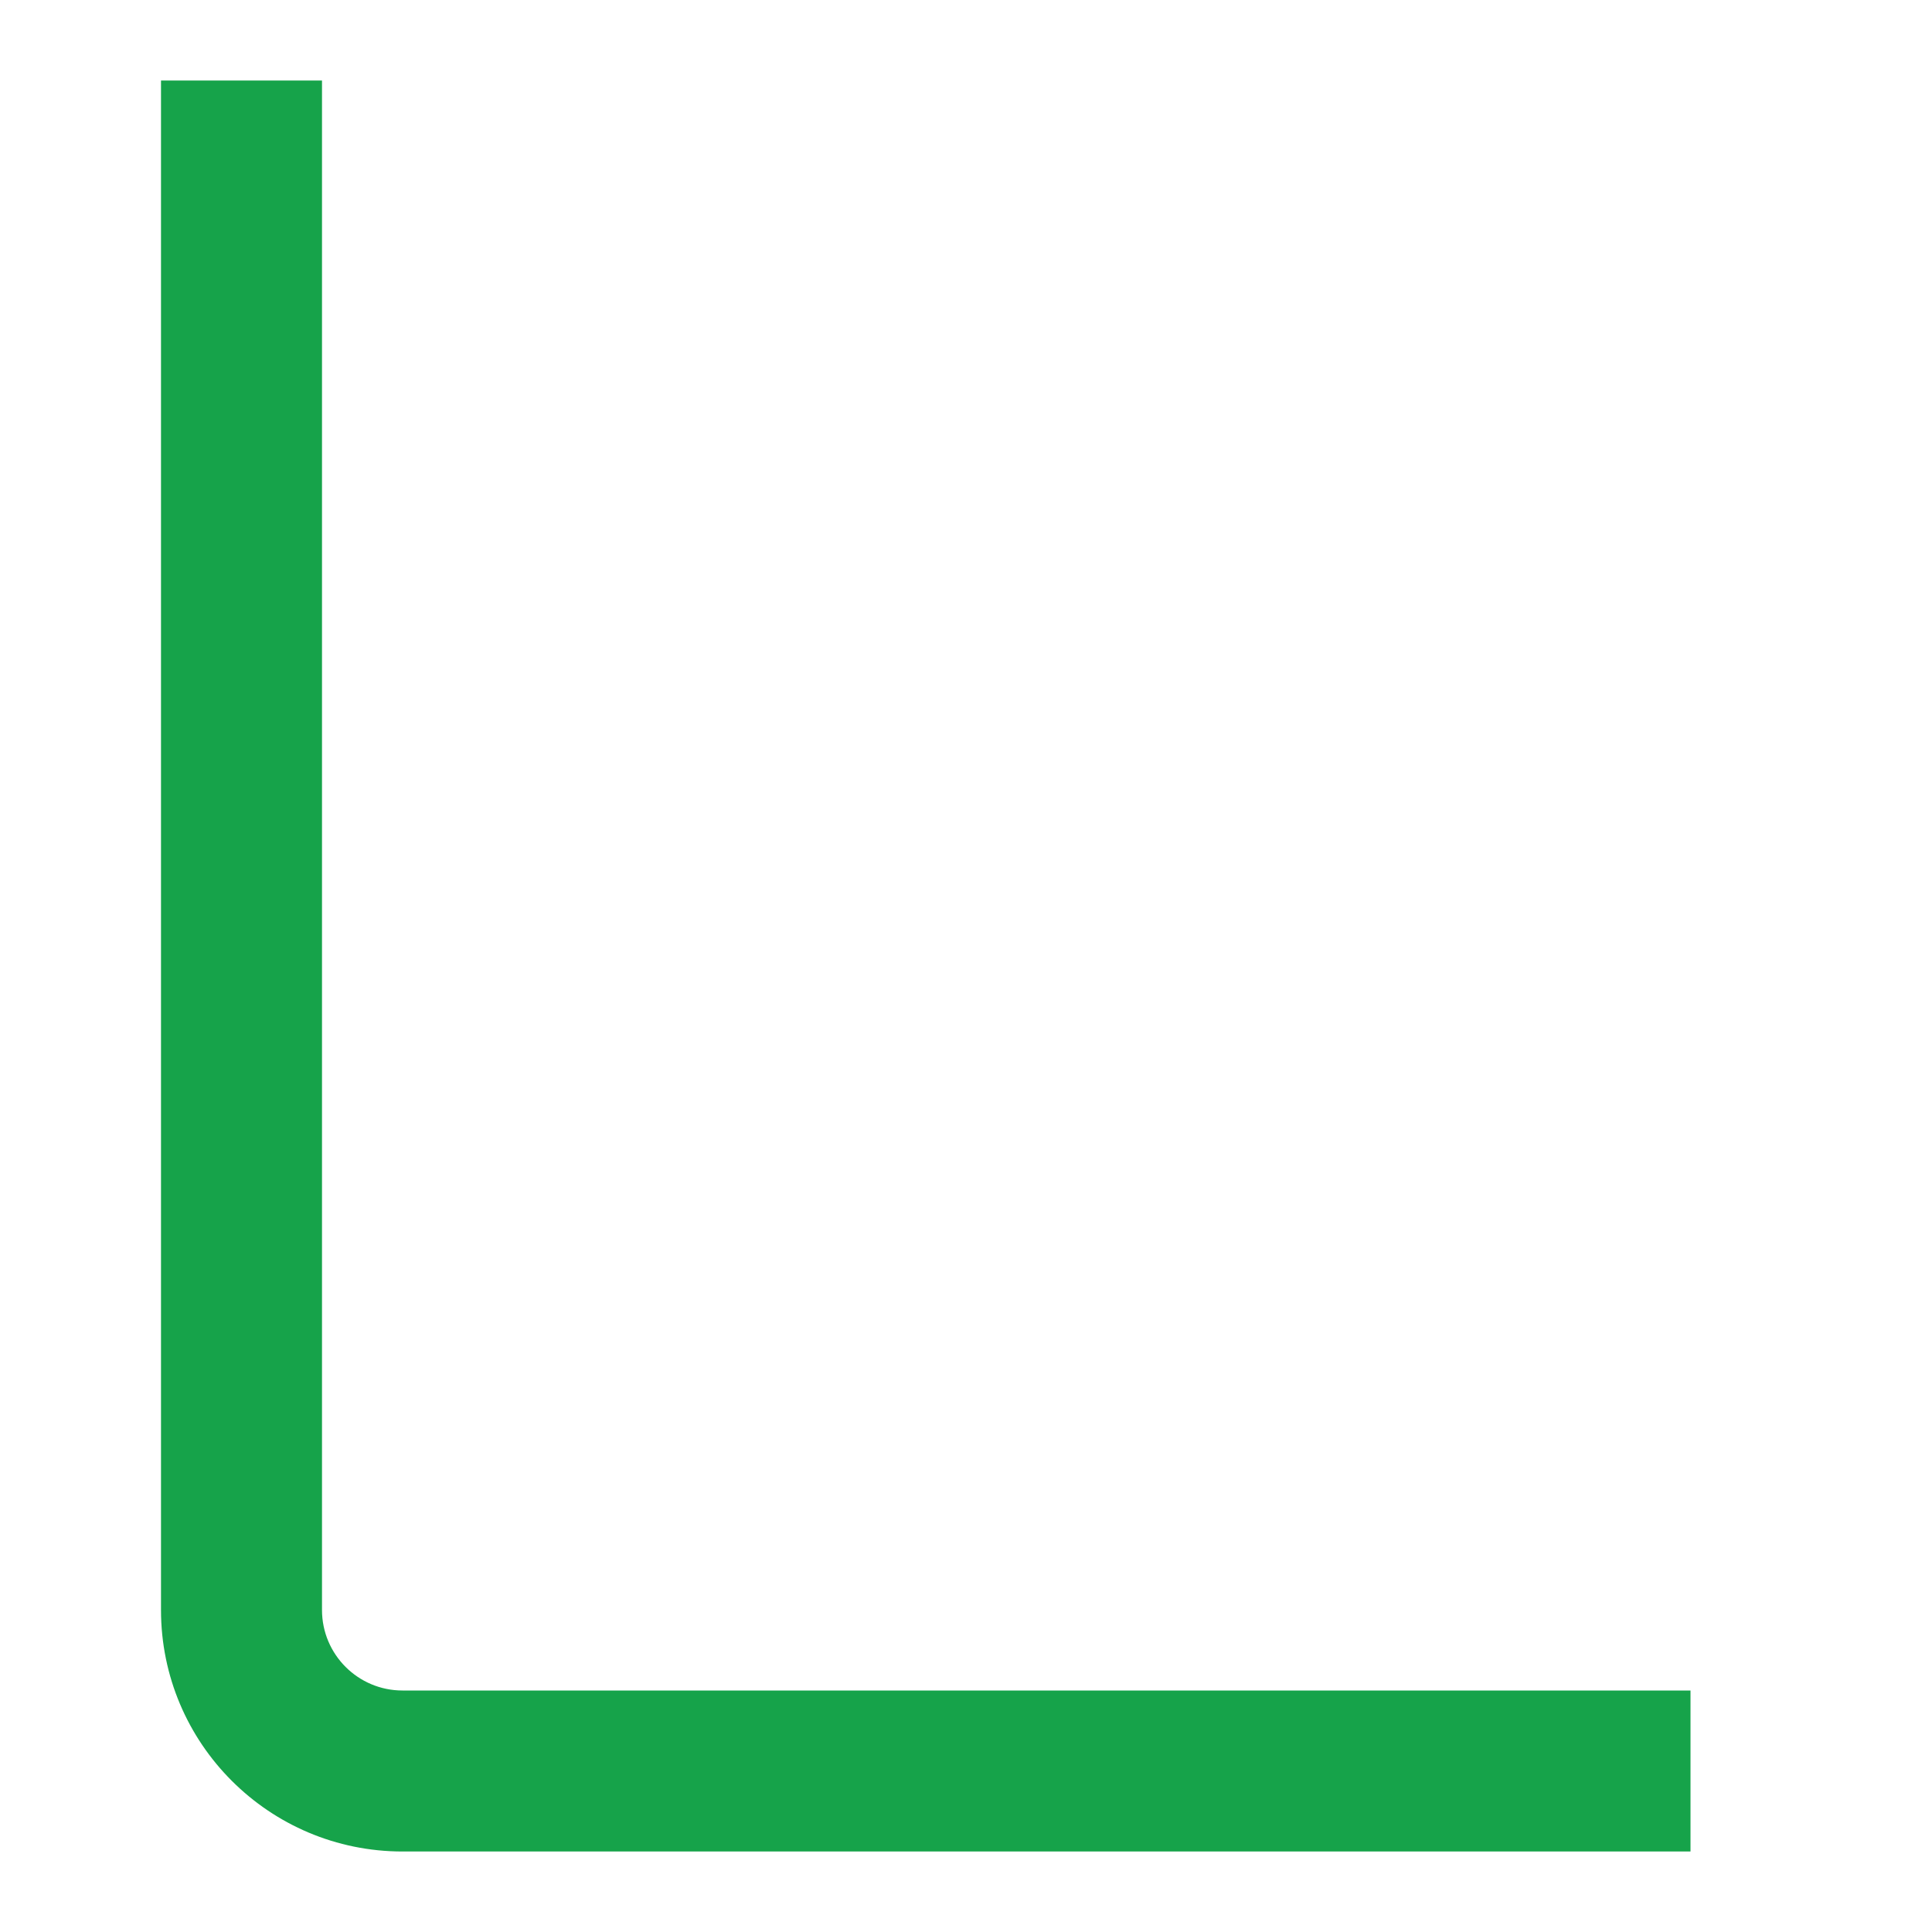
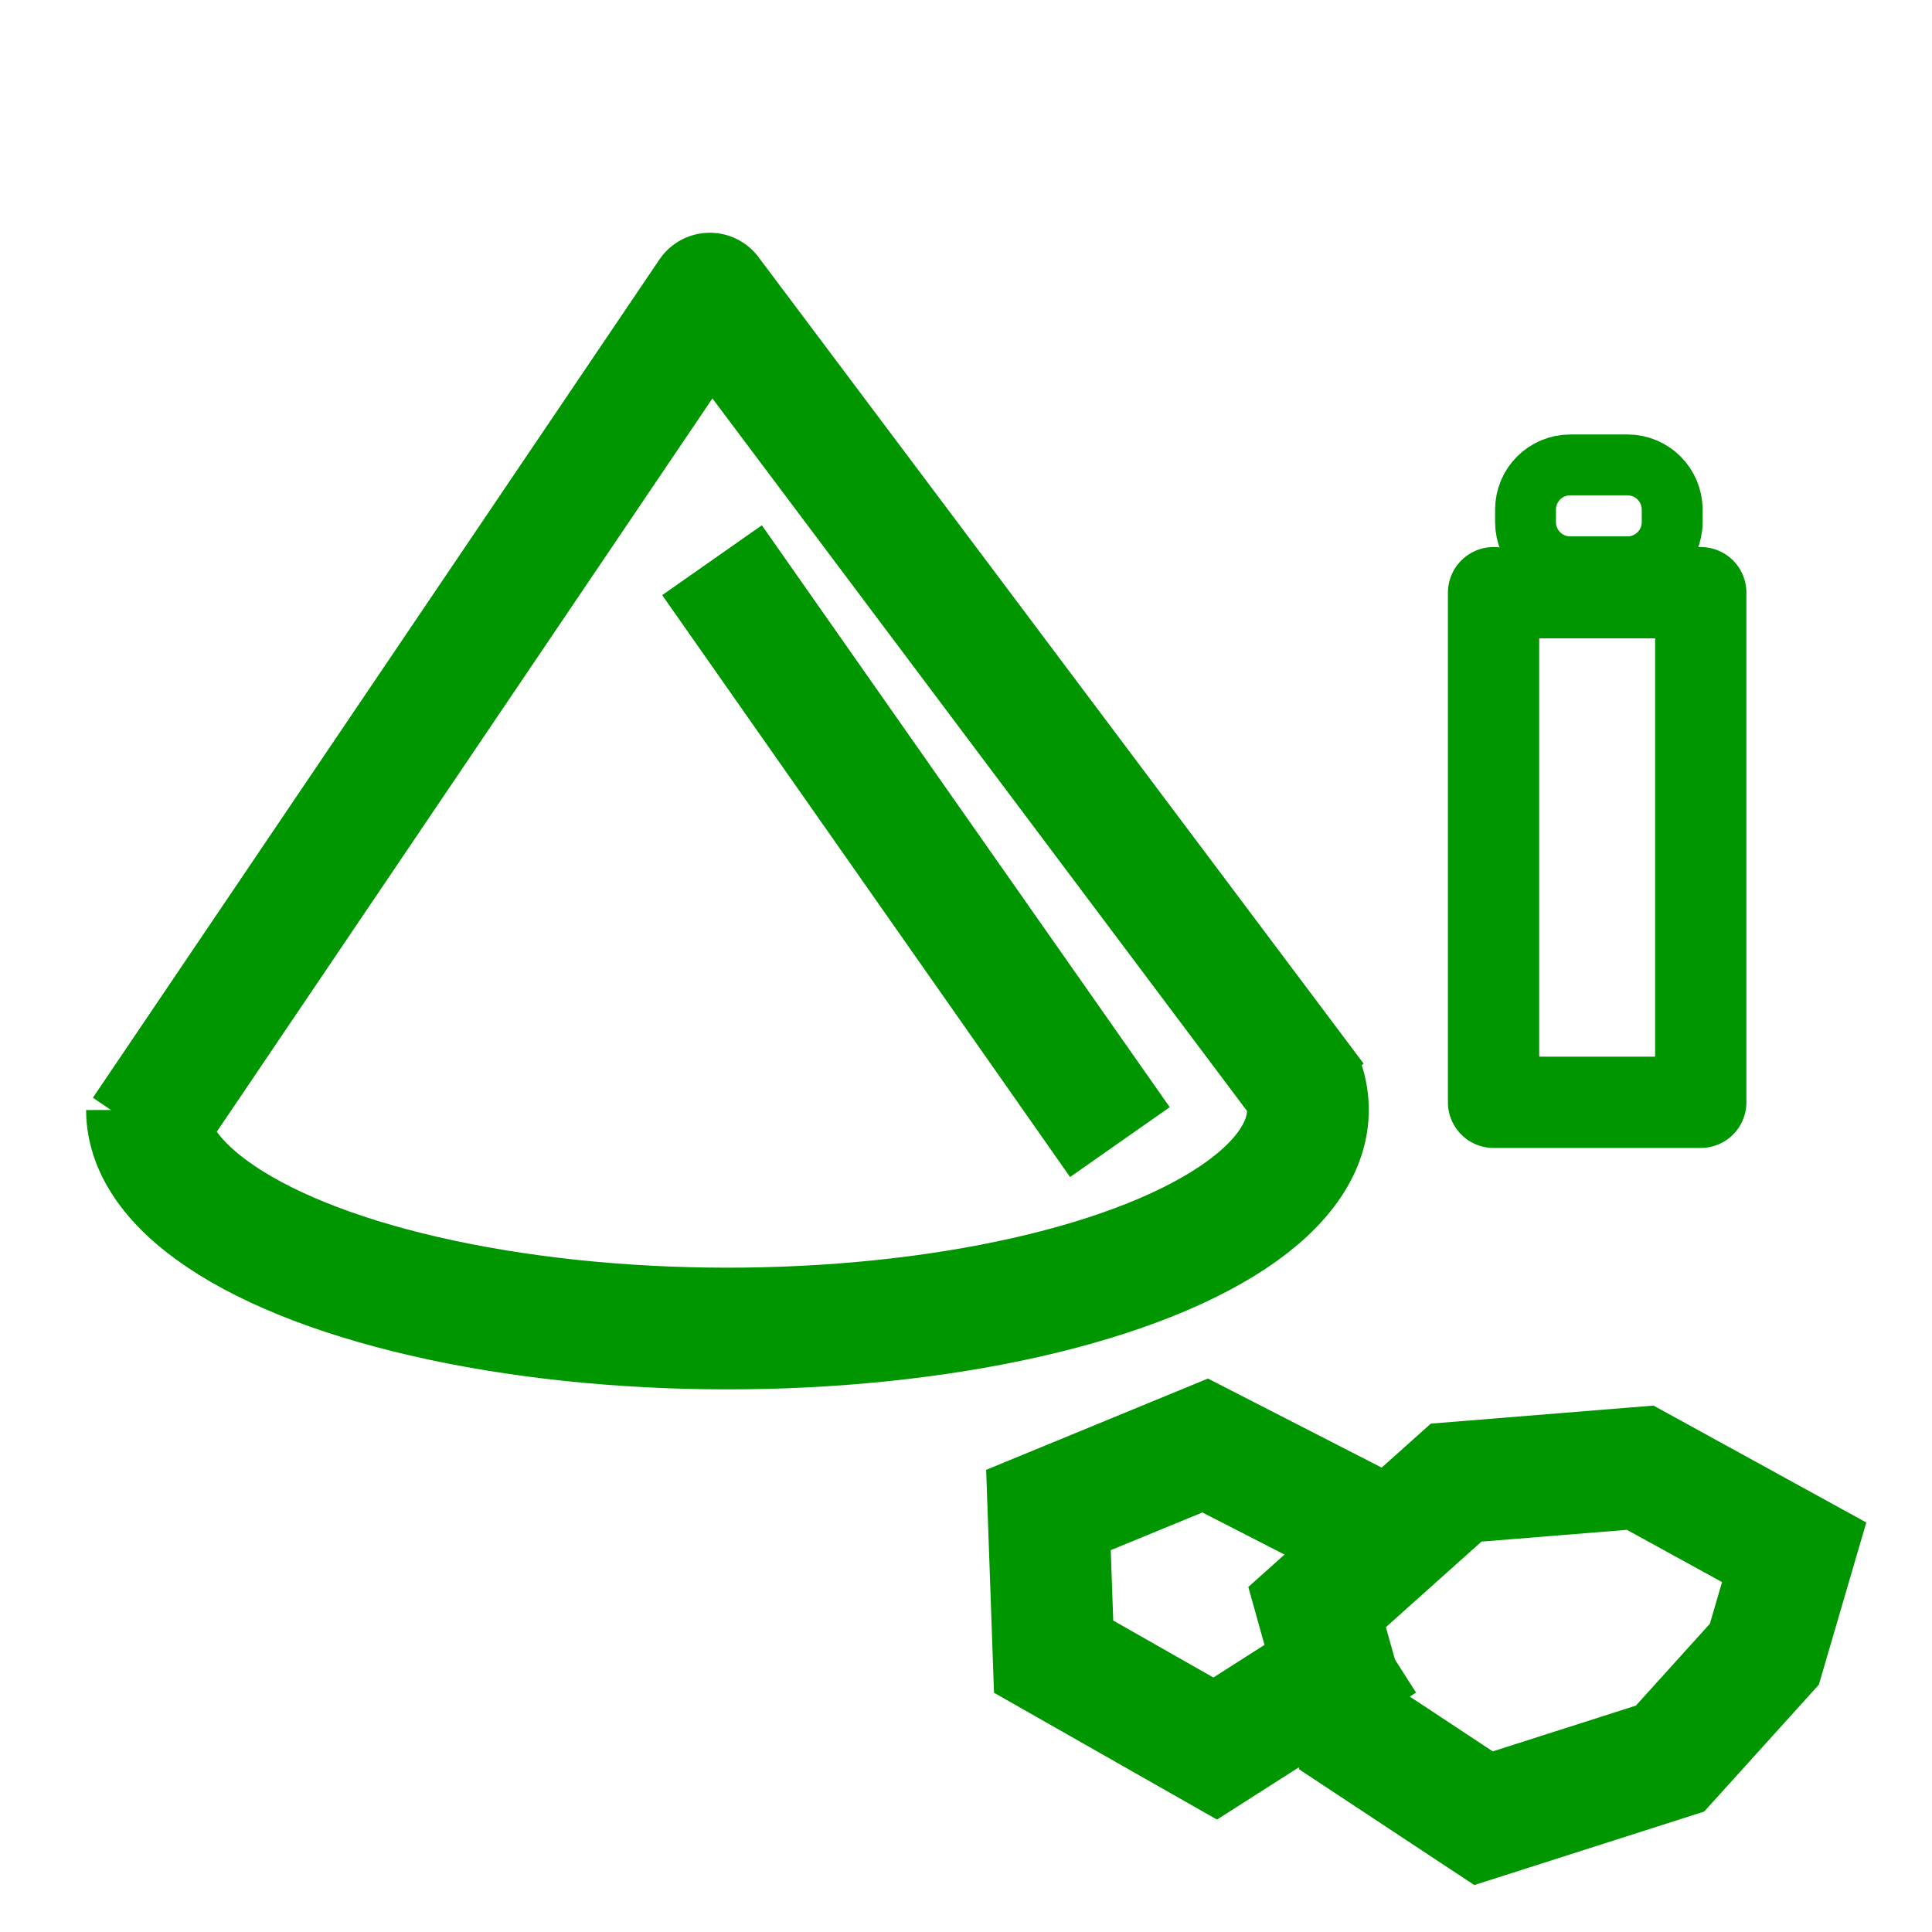
- <svg xmlns="http://www.w3.org/2000/svg" width="24" height="24" viewBox="0 0 24 24" fill="none">
-   <path fill-rule="evenodd" clip-rule="evenodd" d="M4 1V20C4 20.552 4.448 21 5 21H21V23H5C3.343 23 2 21.657 2 20V1H4Z" fill="#16A34A" />
+ <svg xmlns="http://www.w3.org/2000/svg" width="24" height="24" viewBox="0 0 6.35 6.35" version="1.1" id="svg135">
+   <defs id="defs132" />
+   <g id="layer1">
+     <path style="fill:none;stroke:#009600;stroke-width:0.4;stroke-linejoin:round;stroke-opacity:1;stroke-dasharray:none" id="path4476" d="M 4.283,3.555 A 1.908,0.719 0 0 1 3.484,4.237 1.908,0.719 0 0 1 1.509,4.285 1.908,0.719 0 0 1 0.483,3.648" />
+     <path style="fill:none;stroke:#009600;stroke-width:0.4;stroke-linejoin:round;stroke-dasharray:none;stroke-opacity:1" d="M 0.471,3.72 2.333,0.965 4.322,3.616" id="path8952" />
+     <path style="fill:none;fill-opacity:1;stroke:#009600;stroke-width:0.4;stroke-linecap:square;stroke-linejoin:miter;stroke-dasharray:none;stroke-opacity:1;paint-order:normal" d="M 4.329,5.282 4.786,4.873 5.391,4.824 5.897,5.102 5.799,5.437 5.489,5.78 4.876,5.976 4.443,5.69 Z" id="path10331" />
+     <path style="fill:none;fill-opacity:1;stroke:#009600;stroke-width:0.4;stroke-linecap:square;stroke-linejoin:miter;stroke-dasharray:none;stroke-opacity:1;paint-order:normal" d="M 4.517,5.036 3.961,4.751 3.446,4.963 3.463,5.445 3.994,5.747 4.378,5.502" id="path10345" />
+     <path style="fill:none;fill-opacity:1;stroke:#009600;stroke-width:0.4;stroke-linecap:square;stroke-linejoin:miter;stroke-dasharray:none;stroke-opacity:1;paint-order:fill markers stroke" d="M 2.455,2.005 C 3.566,3.59 3.566,3.59 3.566,3.59" id="path10366" />
+     <path style="fill:none;fill-opacity:1;stroke:#009600;stroke-width:0.3;stroke-linecap:round;stroke-linejoin:round;stroke-dasharray:none;stroke-opacity:1;paint-order:fill markers stroke" d="M 4.909,1.948 V 3.623 H 5.59 V 1.948 H 4.955" id="path9529" />
+     <rect style="fill:none;fill-opacity:1;stroke:#009600;stroke-width:0.2;stroke-linecap:round;stroke-linejoin:miter;stroke-dasharray:none;stroke-opacity:1;paint-order:fill markers stroke" id="rect10325" width="0.482" height="0.335" x="5.014" y="1.528" ry="0.147" />
+   </g>
</svg>
